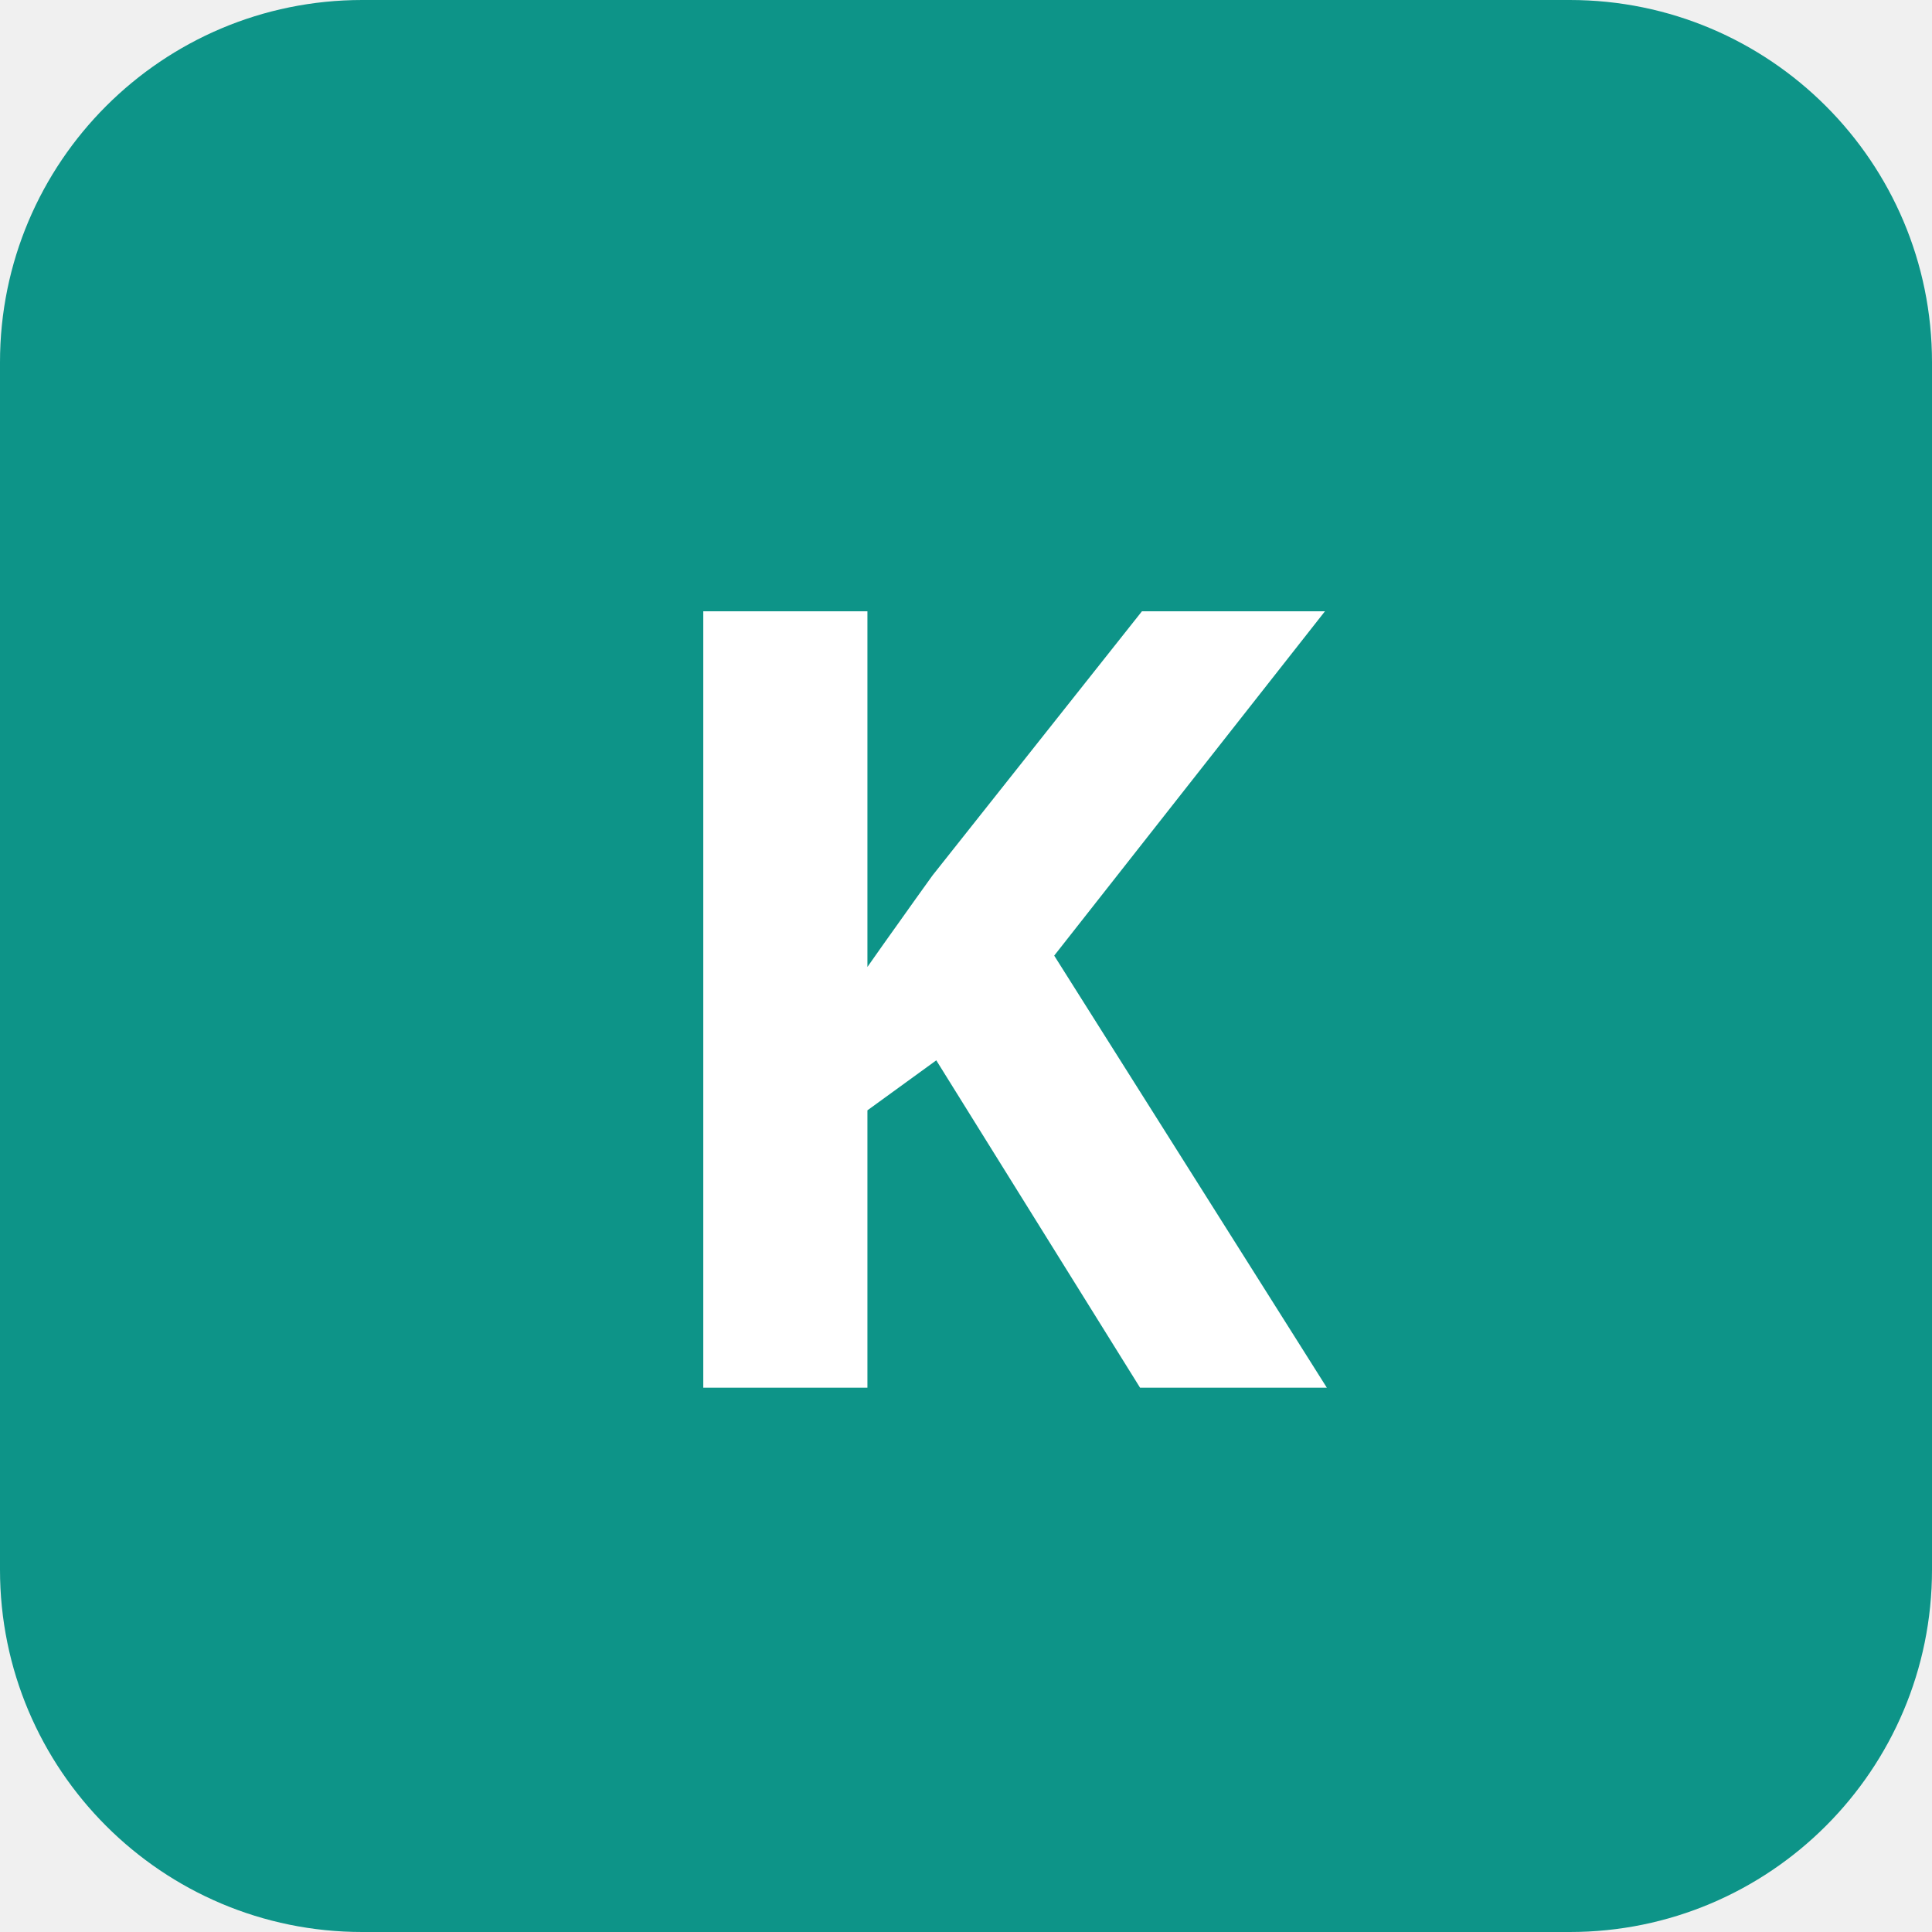
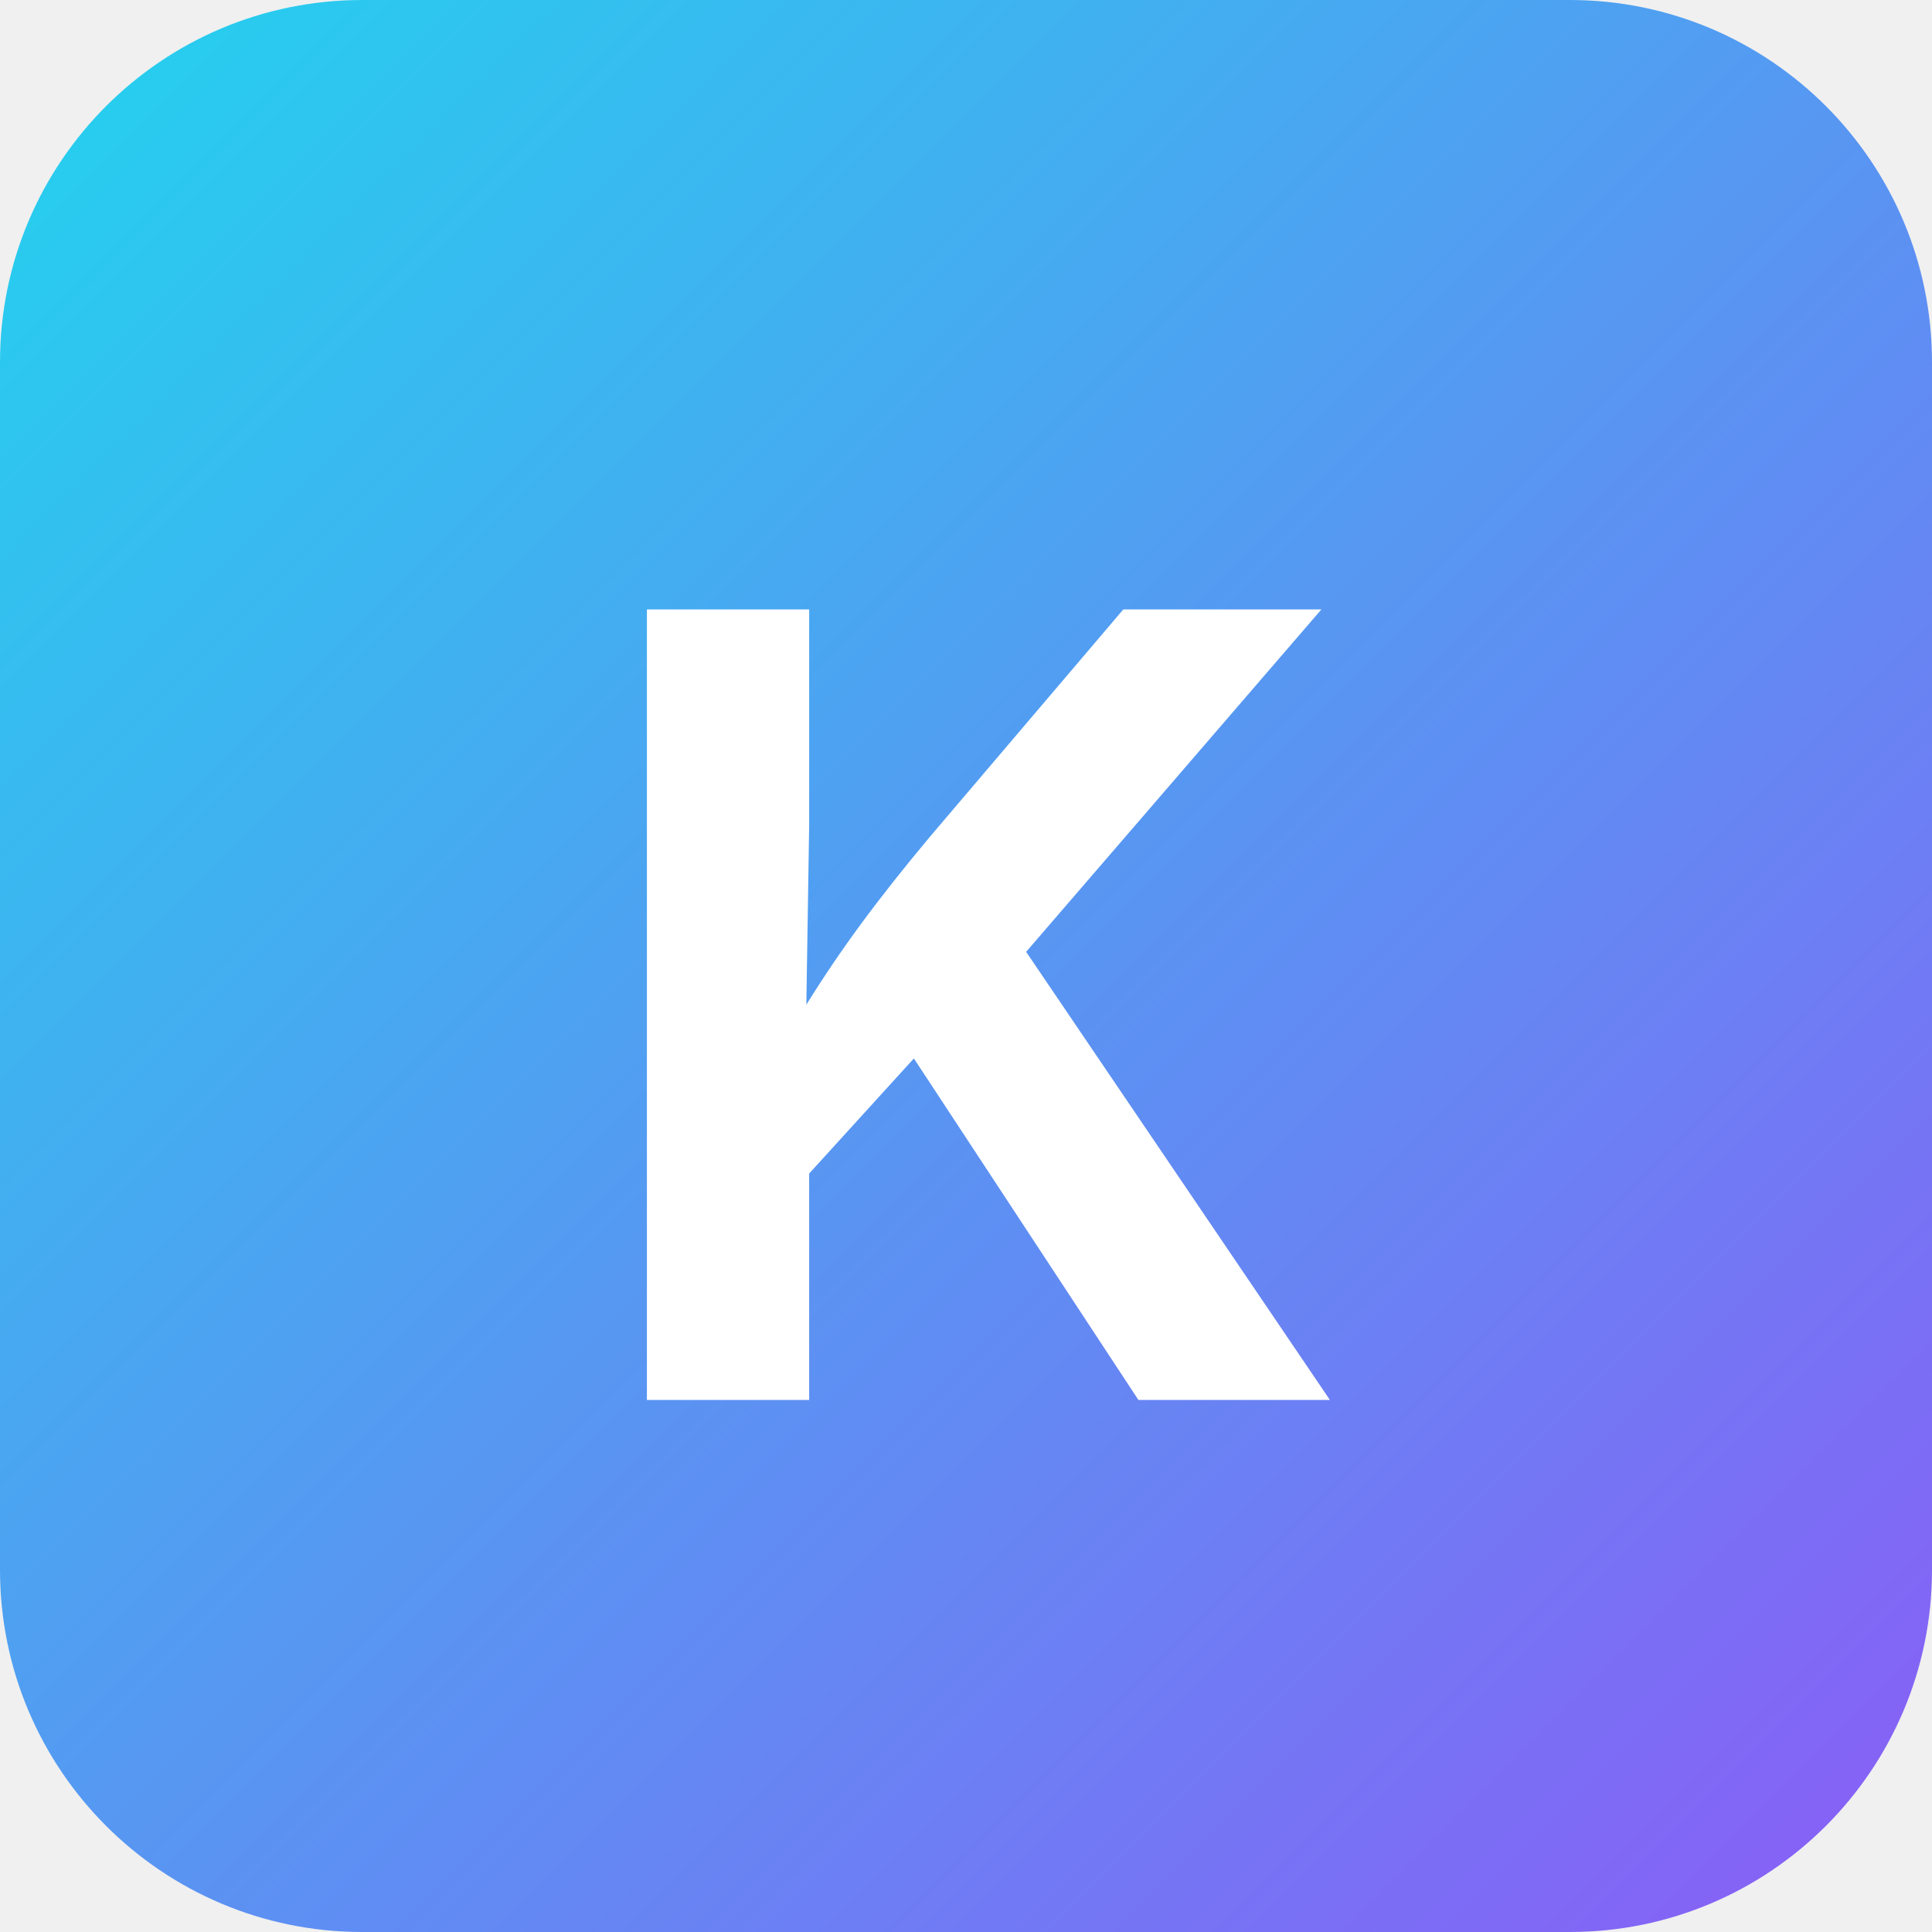
<svg xmlns="http://www.w3.org/2000/svg" viewBox="0 0 32 32">
-   <rect width="32" height="32" rx="6" fill="#0d9488" />
-   <text x="50%" y="50%" dominant-baseline="central" text-anchor="middle" font-family="system-ui, sans-serif" font-weight="700" font-size="18" fill="white">K</text>
+   <defs>
+     <linearGradient id="brandGradient" x1="0%" y1="0%" x2="100%" y2="100%">
+       <stop offset="0%" style="stop-color:#22d3ee" />
+       <stop offset="100%" style="stop-color:#8b5cf6" />
+     </linearGradient>
+   </defs>
+   <rect width="32" height="32" rx="6" fill="url(#brandGradient)" />
+   <text x="50%" y="52%" dominant-baseline="central" text-anchor="middle" font-family="system-ui, -apple-system, sans-serif" font-weight="700" font-size="18" fill="white">K</text>
</svg>
